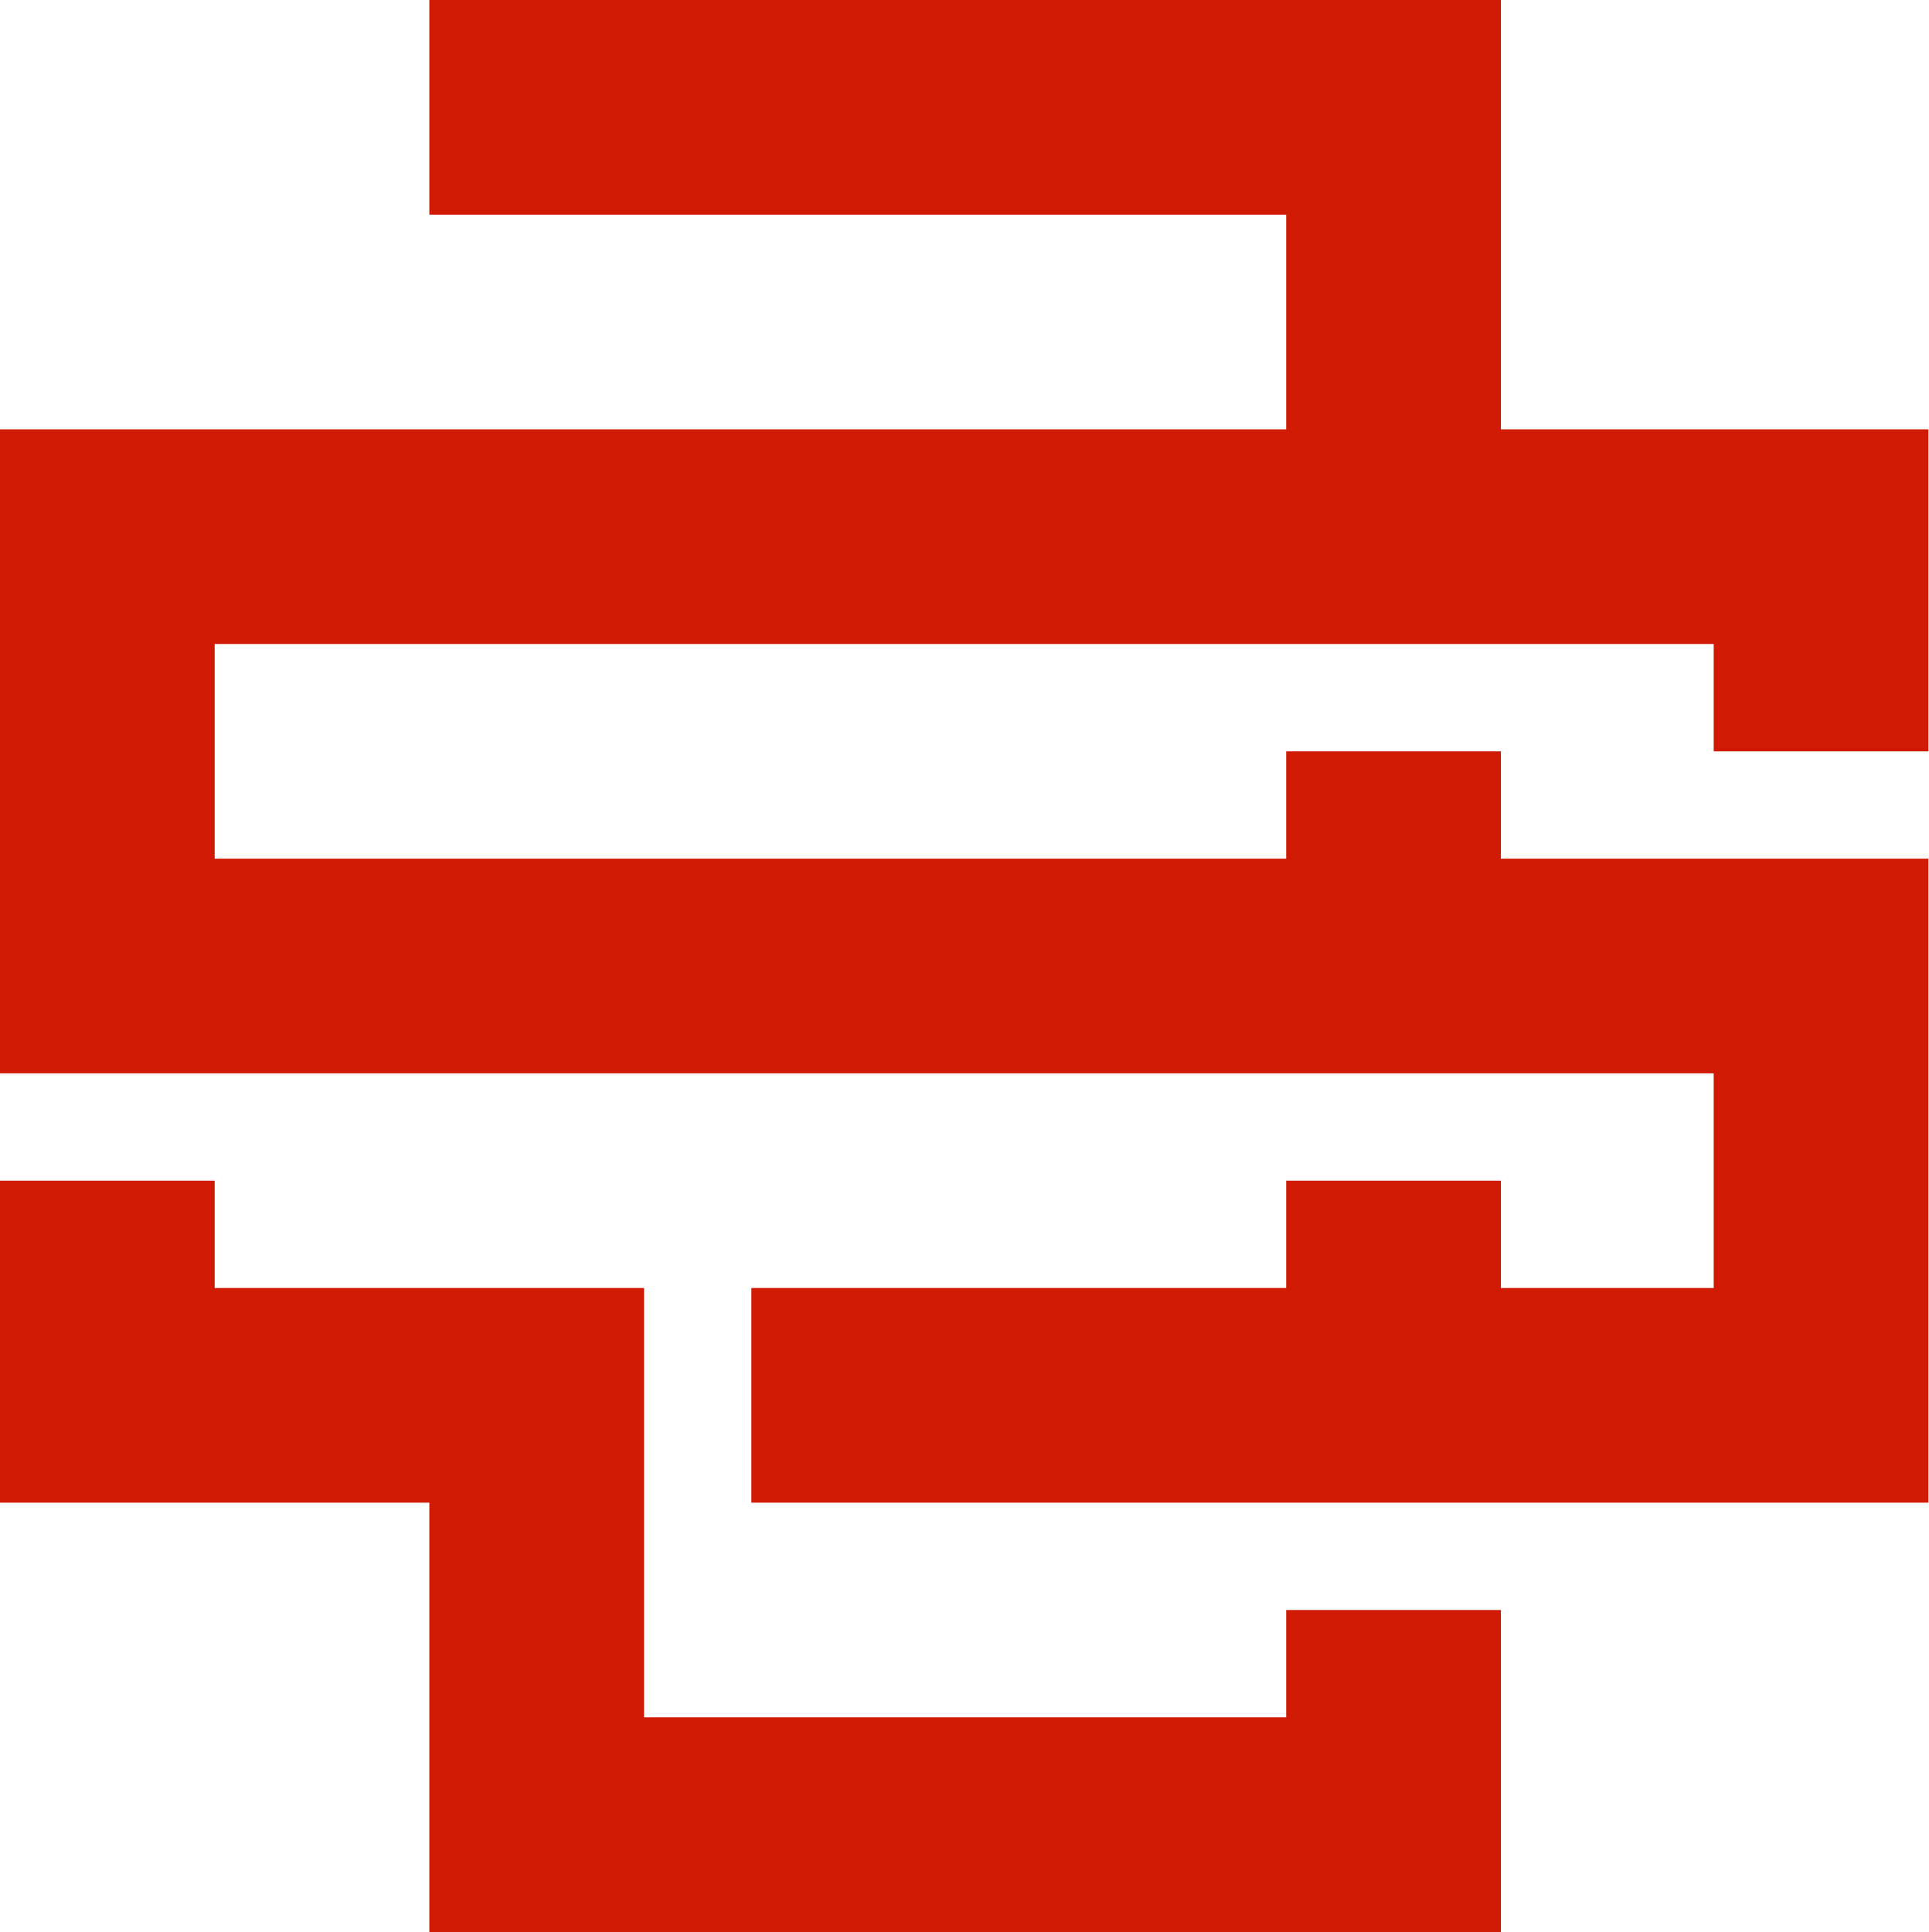
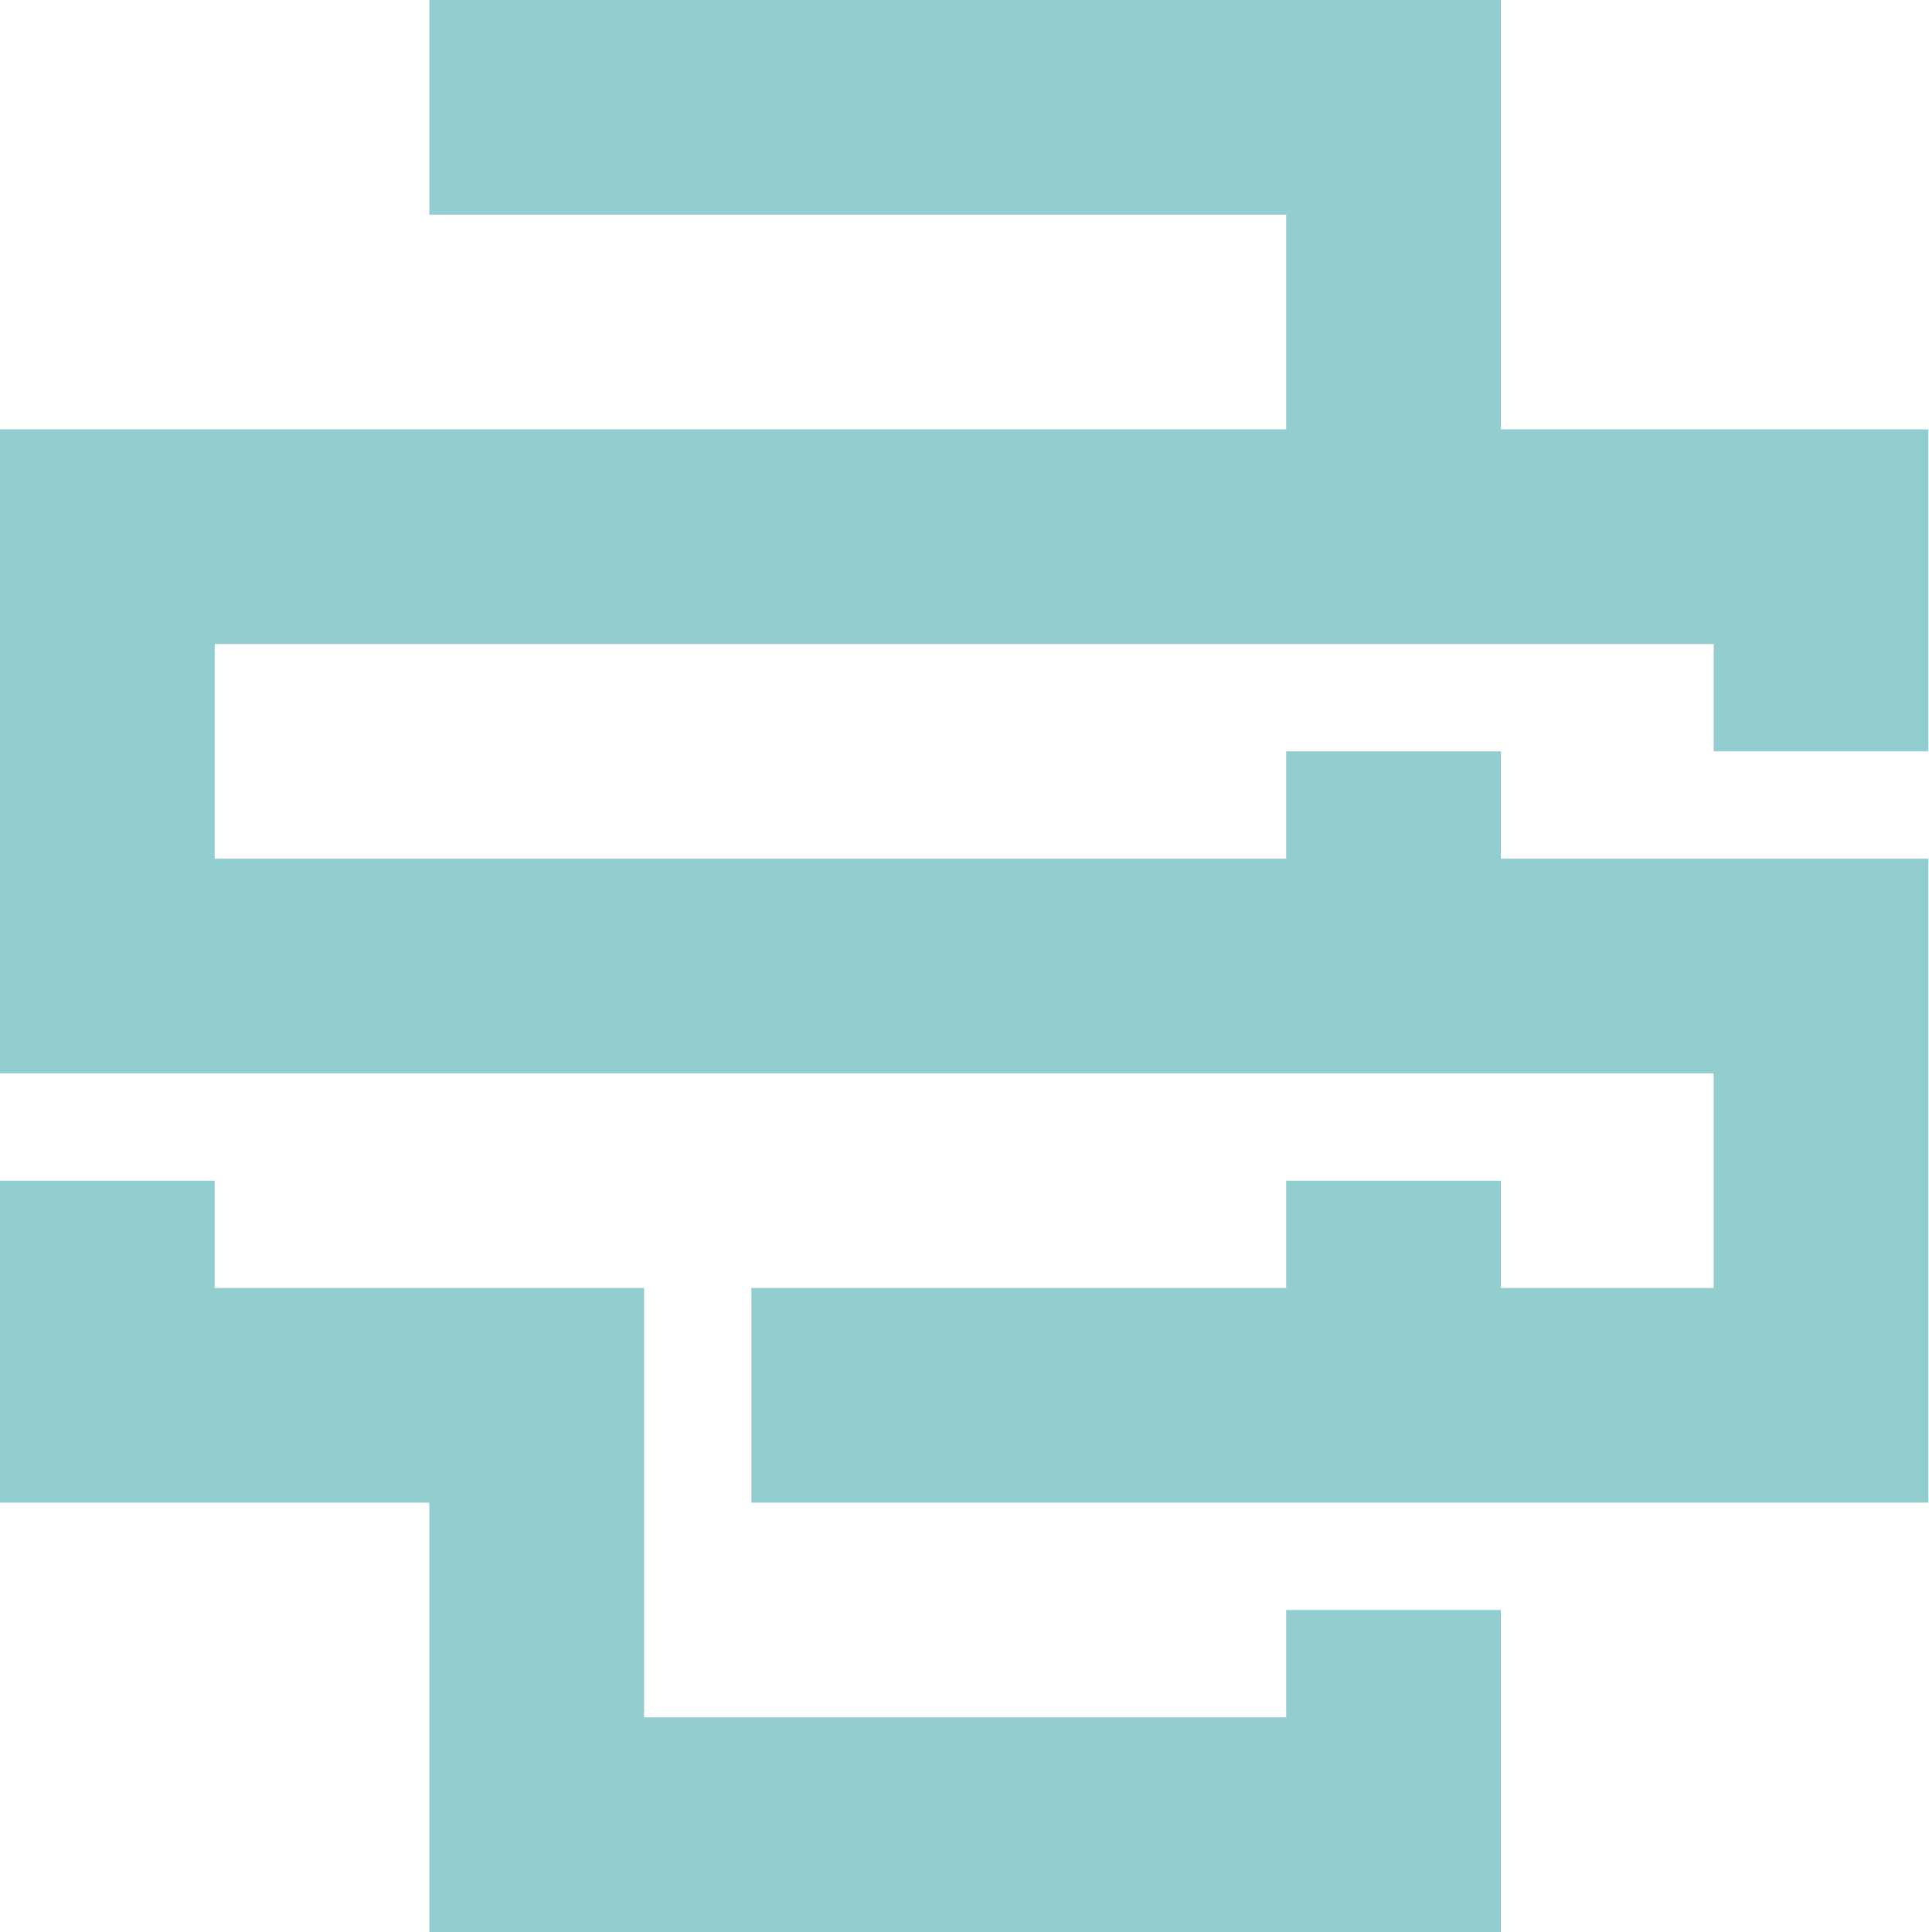
<svg xmlns="http://www.w3.org/2000/svg" version="1.1" id="Layer_1" x="0px" y="0px" viewBox="216.969 0 1006.062 1008" style="enable-background:new 216.969 0 1006.062 1008;" xml:space="preserve">
  <style type="text/css">
-       polygon{fill:#D01A04;}
+       polygon{fill:#92CDCF;}
    </style>
  <g>
    <polygon points="1000,223.999 1000,0 440.969,0 440.969,112 888,112 888,223.999    216.969,223.999 216.969,560 1111.031,560 1111.031,672 1000,672 1000,616    888,616 888,672 608.969,672 608.969,784 1223.031,784 1223.031,448 1000,448    1000,392 888,392 888,448 328.969,448 328.969,336 1111.031,336    1111.031,392 1223.031,392 1223.031,223.999  " />
    <polygon points="888,896 552.969,896 552.969,784 552.969,672 328.969,672 328.969,616 216.969,616    216.969,784 440.969,784 440.969,1008 1000,1008 1000,840 888,840  " />
  </g>
</svg>
